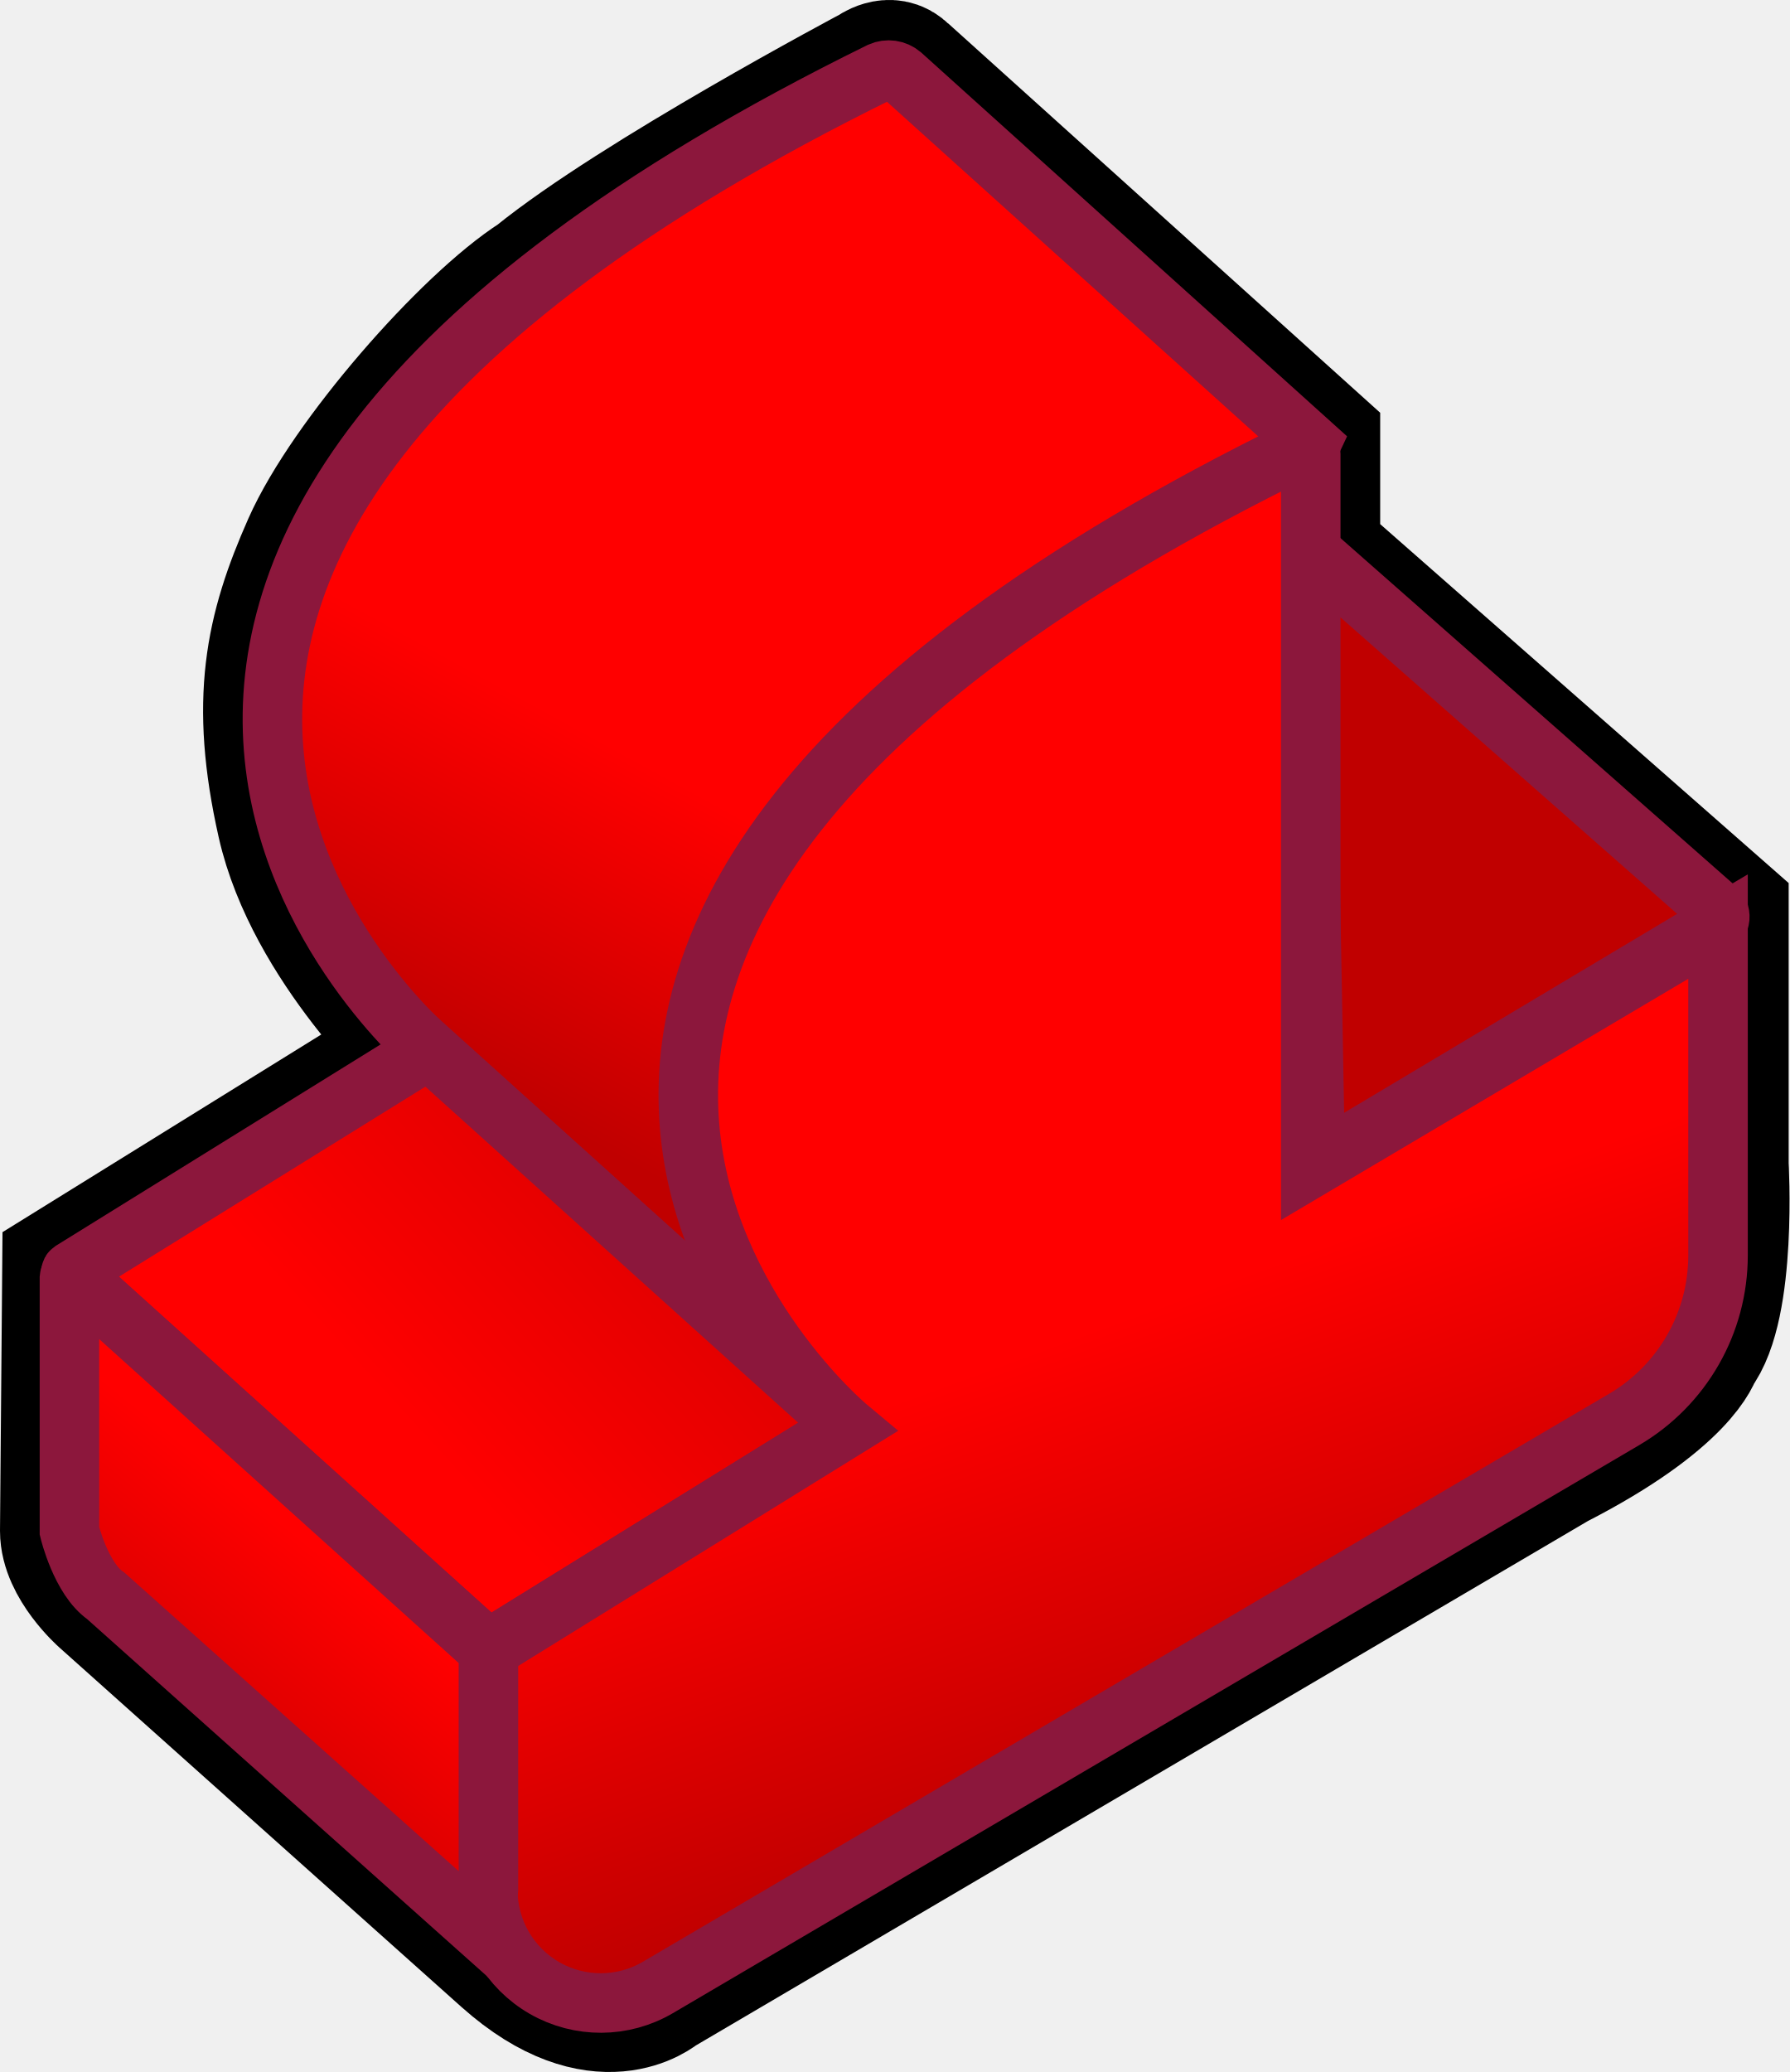
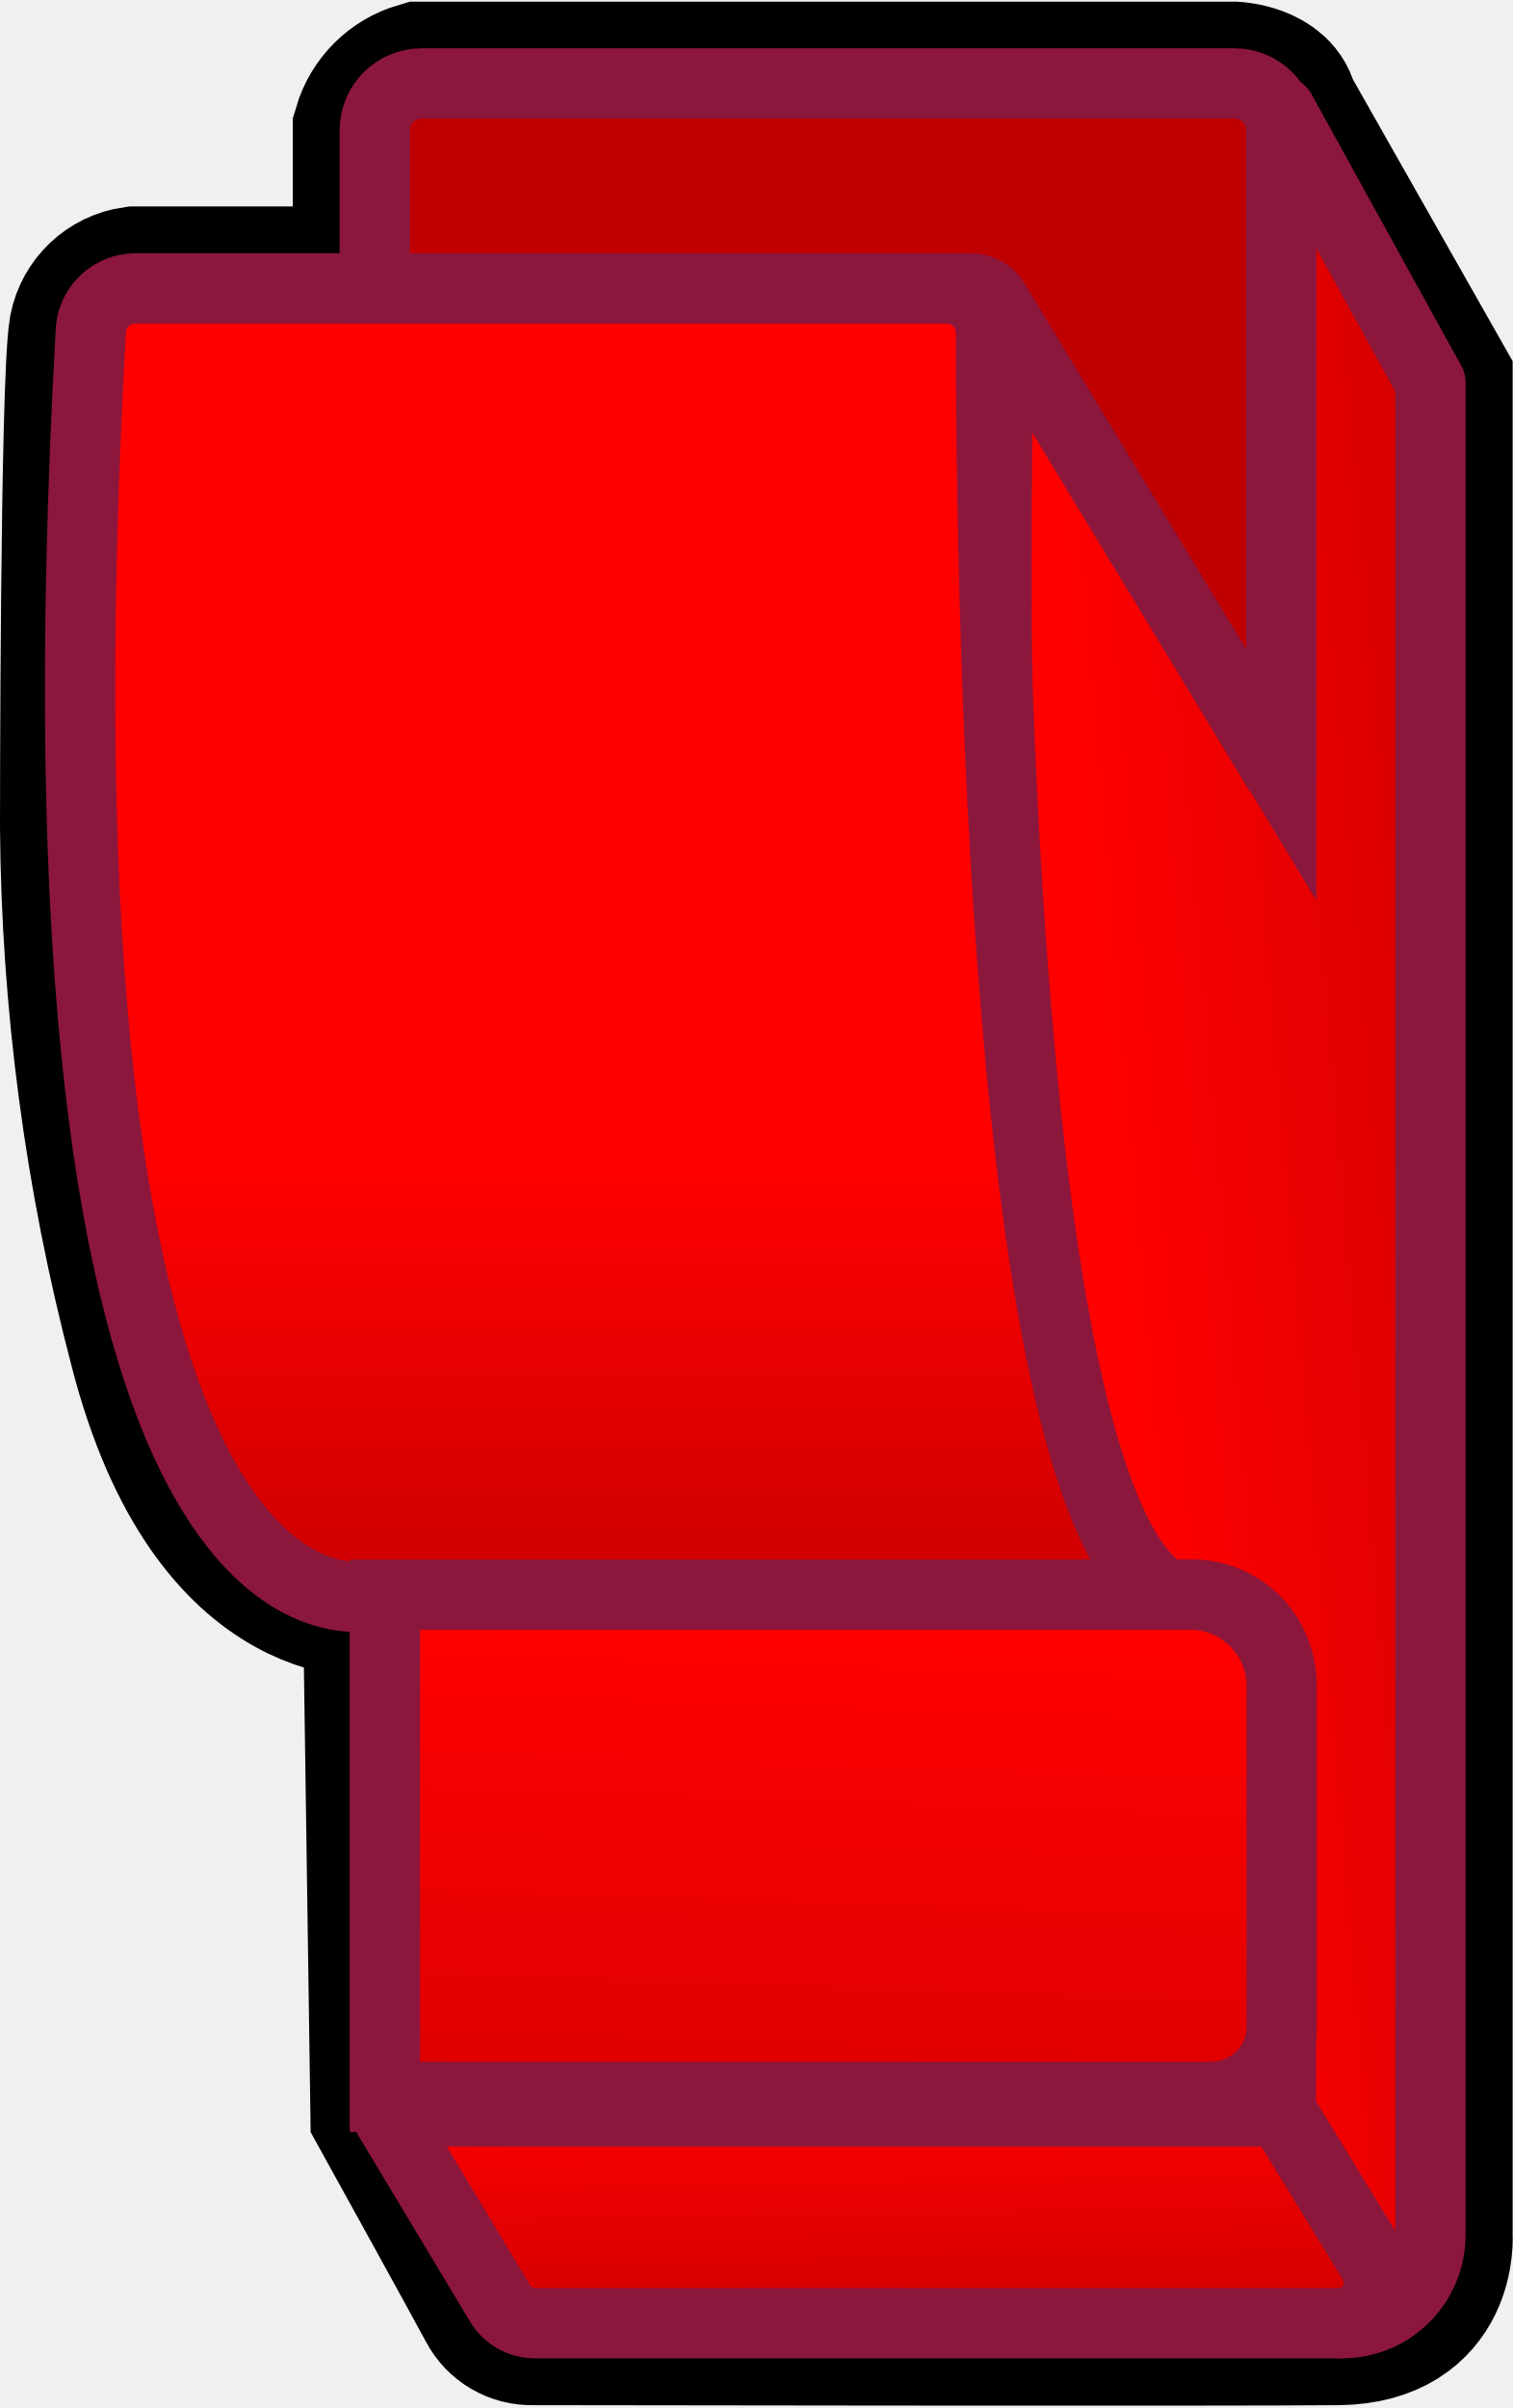
- <svg xmlns="http://www.w3.org/2000/svg" xmlns:xlink="http://www.w3.org/1999/xlink" width="90.21" height="104.43" viewBox="0 0 90.21 104.43">
+ <svg xmlns="http://www.w3.org/2000/svg" xmlns:xlink="http://www.w3.org/1999/xlink" width="64.50" height="102.65" viewBox="0 0 64.59 102.65">
  <defs>
-     <linearGradient gradientUnits="userSpaceOnUse" y2="55.53" x2="26.02" y1="39.7" x1="34.7" id="a">
-       <stop stop-color="red" offset="0" />
-       <stop stop-color="#c00000" offset="1" />
+     <linearGradient id="a" x1="47.57" y1="52.57" x2="71.83" y2="50.52" gradientUnits="userSpaceOnUse">
+       <stop offset="0" stop-color="red" />
+       <stop offset="1" stop-color="#c00000" />
    </linearGradient>
-     <linearGradient xlink:href="#a" y2="36.38" x2="76.88" y1="31.53" x1="82.49" id="b" />
-     <linearGradient xlink:href="#a" y2="48.03" x2="44.91" y1="71.01" x1="19.88" id="c" />
-     <linearGradient xlink:href="#a" y2="88.31" x2="61.75" y1="67.37" x1="54.09" id="d" />
-     <linearGradient xlink:href="#a" y2="91.78" x2="6.26" y1="78.76" x1="16.73" id="e" />
+     <linearGradient id="b" x1="26.61" y1="49.55" x2="26.61" y2="72.02" xlink:href="#a" />
+     <linearGradient id="c" x1="33.39" y1="-4.39" x2="34.16" y2=".72" xlink:href="#a" />
+     <linearGradient id="d" x1="35.84" y1="69.48" x2="34.56" y2="107.26" xlink:href="#a" />
+     <linearGradient id="e" x1="37.63" y1="88.63" x2="37.89" y2="102.93" xlink:href="#a" />
  </defs>
-   <g data-name="Red Ship Left">
-     <path d="M45.44 3.77l20.63 18.59V28l20.59 18.09V58.7s.42 7.11-1.32 9.33c0 0-.58 2.28-7 5.57l-45.2 26.57s-2.89 2.52-7.54-1.62L5.33 80.43S3.5 78.81 3.5 77.16l.11-13.1 18-11.16s-5.79-5.34-7.17-11.46-.61-9.63 1.28-13.89 7.94-11.17 11.43-13.4c5-4.06 16.92-10.38 16.92-10.38s.79-.61 1.36 0" style="stroke-miterlimit:10;fill:none;stroke:#000;stroke-width:7px" />
-     <path d="M45.44 3.77l20.63 18.59-23.35 49.57-21.1-19S-6.85 28.81 44.38 3.62a1 1 0 011.06.15z" style="fill:url(#a);stroke:#8c173c;stroke-width:3px;stroke-miterlimit:10" />
-     <path d="M86.47 45.76L65.73 27.5l.57 31.2 20.09-12a.56.56 0 00.08-.94z" style="fill:url(#b);stroke:#8c173c;stroke-width:3px;stroke-miterlimit:10" />
-     <path d="M42.72 71.93L24.61 83.15l-21-18.94a.09.09 0 010-.15l18-11.16z" style="fill:url(#c);stroke:#8c173c;stroke-width:3px;stroke-miterlimit:10" />
-     <path d="M66.07 22.86v36L86.6 46.7v16.57a9.59 9.59 0 01-4.73 8.27l-48.71 28.63a5.69 5.69 0 01-8.57-4.91V83.15l18.13-11.22s-28.87-24.09 22.9-49.35a.31.31 0 01.45.28z" style="fill:url(#d);stroke:#8c173c;stroke-width:3px;stroke-miterlimit:10" />
-     <path d="M3.5 64.4v12.76s.58 2.41 1.83 3.27l20.29 18.12c-4.234-3.759-1.048-2.112-1-3.29V83.15L3.71 64.31a.13.13 0 00-.21.09z" style="fill:url(#e);stroke:#8c173c;stroke-width:3px;stroke-miterlimit:10" />
+   <g data-name="Red ship front">
+     <path d="M18 3.5h34.7s1.65.1 1.82 1.2l6.56 11.57v79.06s.28 3.72-3.94 3.77-34.4 0-34.4 0a1.6 1.6 0 01-1.47-.86c-.53-1-4.52-8.22-4.52-8.22l-.32-22s-6.95 1.27-10-10.71A89.68 89.68 0 013.5 35.23s0-18.95.38-21.19a2.26 2.26 0 011.9-1.8H16V5.49a2.94 2.94 0 012-1.99z" style="stroke-miterlimit:10;fill:#fff;stroke:#000;stroke-width:7px" />
+     <path d="M54.69 90.05V71.79A3.78 3.78 0 0050.91 68h-1.5c-.42.29-7.79 4.52-6.77-54.58a.09.09 0 01.17 0l11.71 19.32a.09.09 0 00.17-.05l-.17-28a.09.09 0 01.17 0l6.38 11.57a.09.09 0 010 .05v79.02a3.76 3.76 0 01-3.76 3.77h-.11a.08.08 0 01-.08-.07l-2.43-9v.02z" style="fill:url(#a);stroke:#8c173c;stroke-width:3px;stroke-miterlimit:10" />
+     <path d="M5.78 12.24h34.63a1.89 1.89 0 011.9 1.9c0 9.31.37 49.86 7.5 53.87H16.43a1.55 1.55 0 00-.37 0C14.48 68.39.75 69.81 3.88 14a1.91 1.91 0 011.9-1.76z" style="fill:url(#b);stroke:#8c173c;stroke-width:3px;stroke-miterlimit:10" />
+     <path d="M16 12.24V5.49a2 2 0 012-2h34.7a2 2 0 012 2V33L42.45 12.79a1.16 1.16 0 00-1-.55z" style="fill:url(#c);stroke:#8c173c;stroke-width:3px;stroke-miterlimit:10" />
+     <path d="M16.43 68h34.38a3.91 3.91 0 013.91 3.91v14.53a3 3 0 01-3 3H16.43z" style="fill:url(#d);stroke:#8c173c;stroke-width:3px;stroke-miterlimit:10" />
+     <path d="M16.59 90.33l4.75 7.91a1.73 1.73 0 001.47.86h34.33a1.72 1.72 0 001.48-2.62l-3.93-6.42H16.75a.18.18 0 00-.16.27z" style="fill:url(#e);stroke:#8c173c;stroke-width:3px;stroke-miterlimit:10" />
  </g>
</svg>
